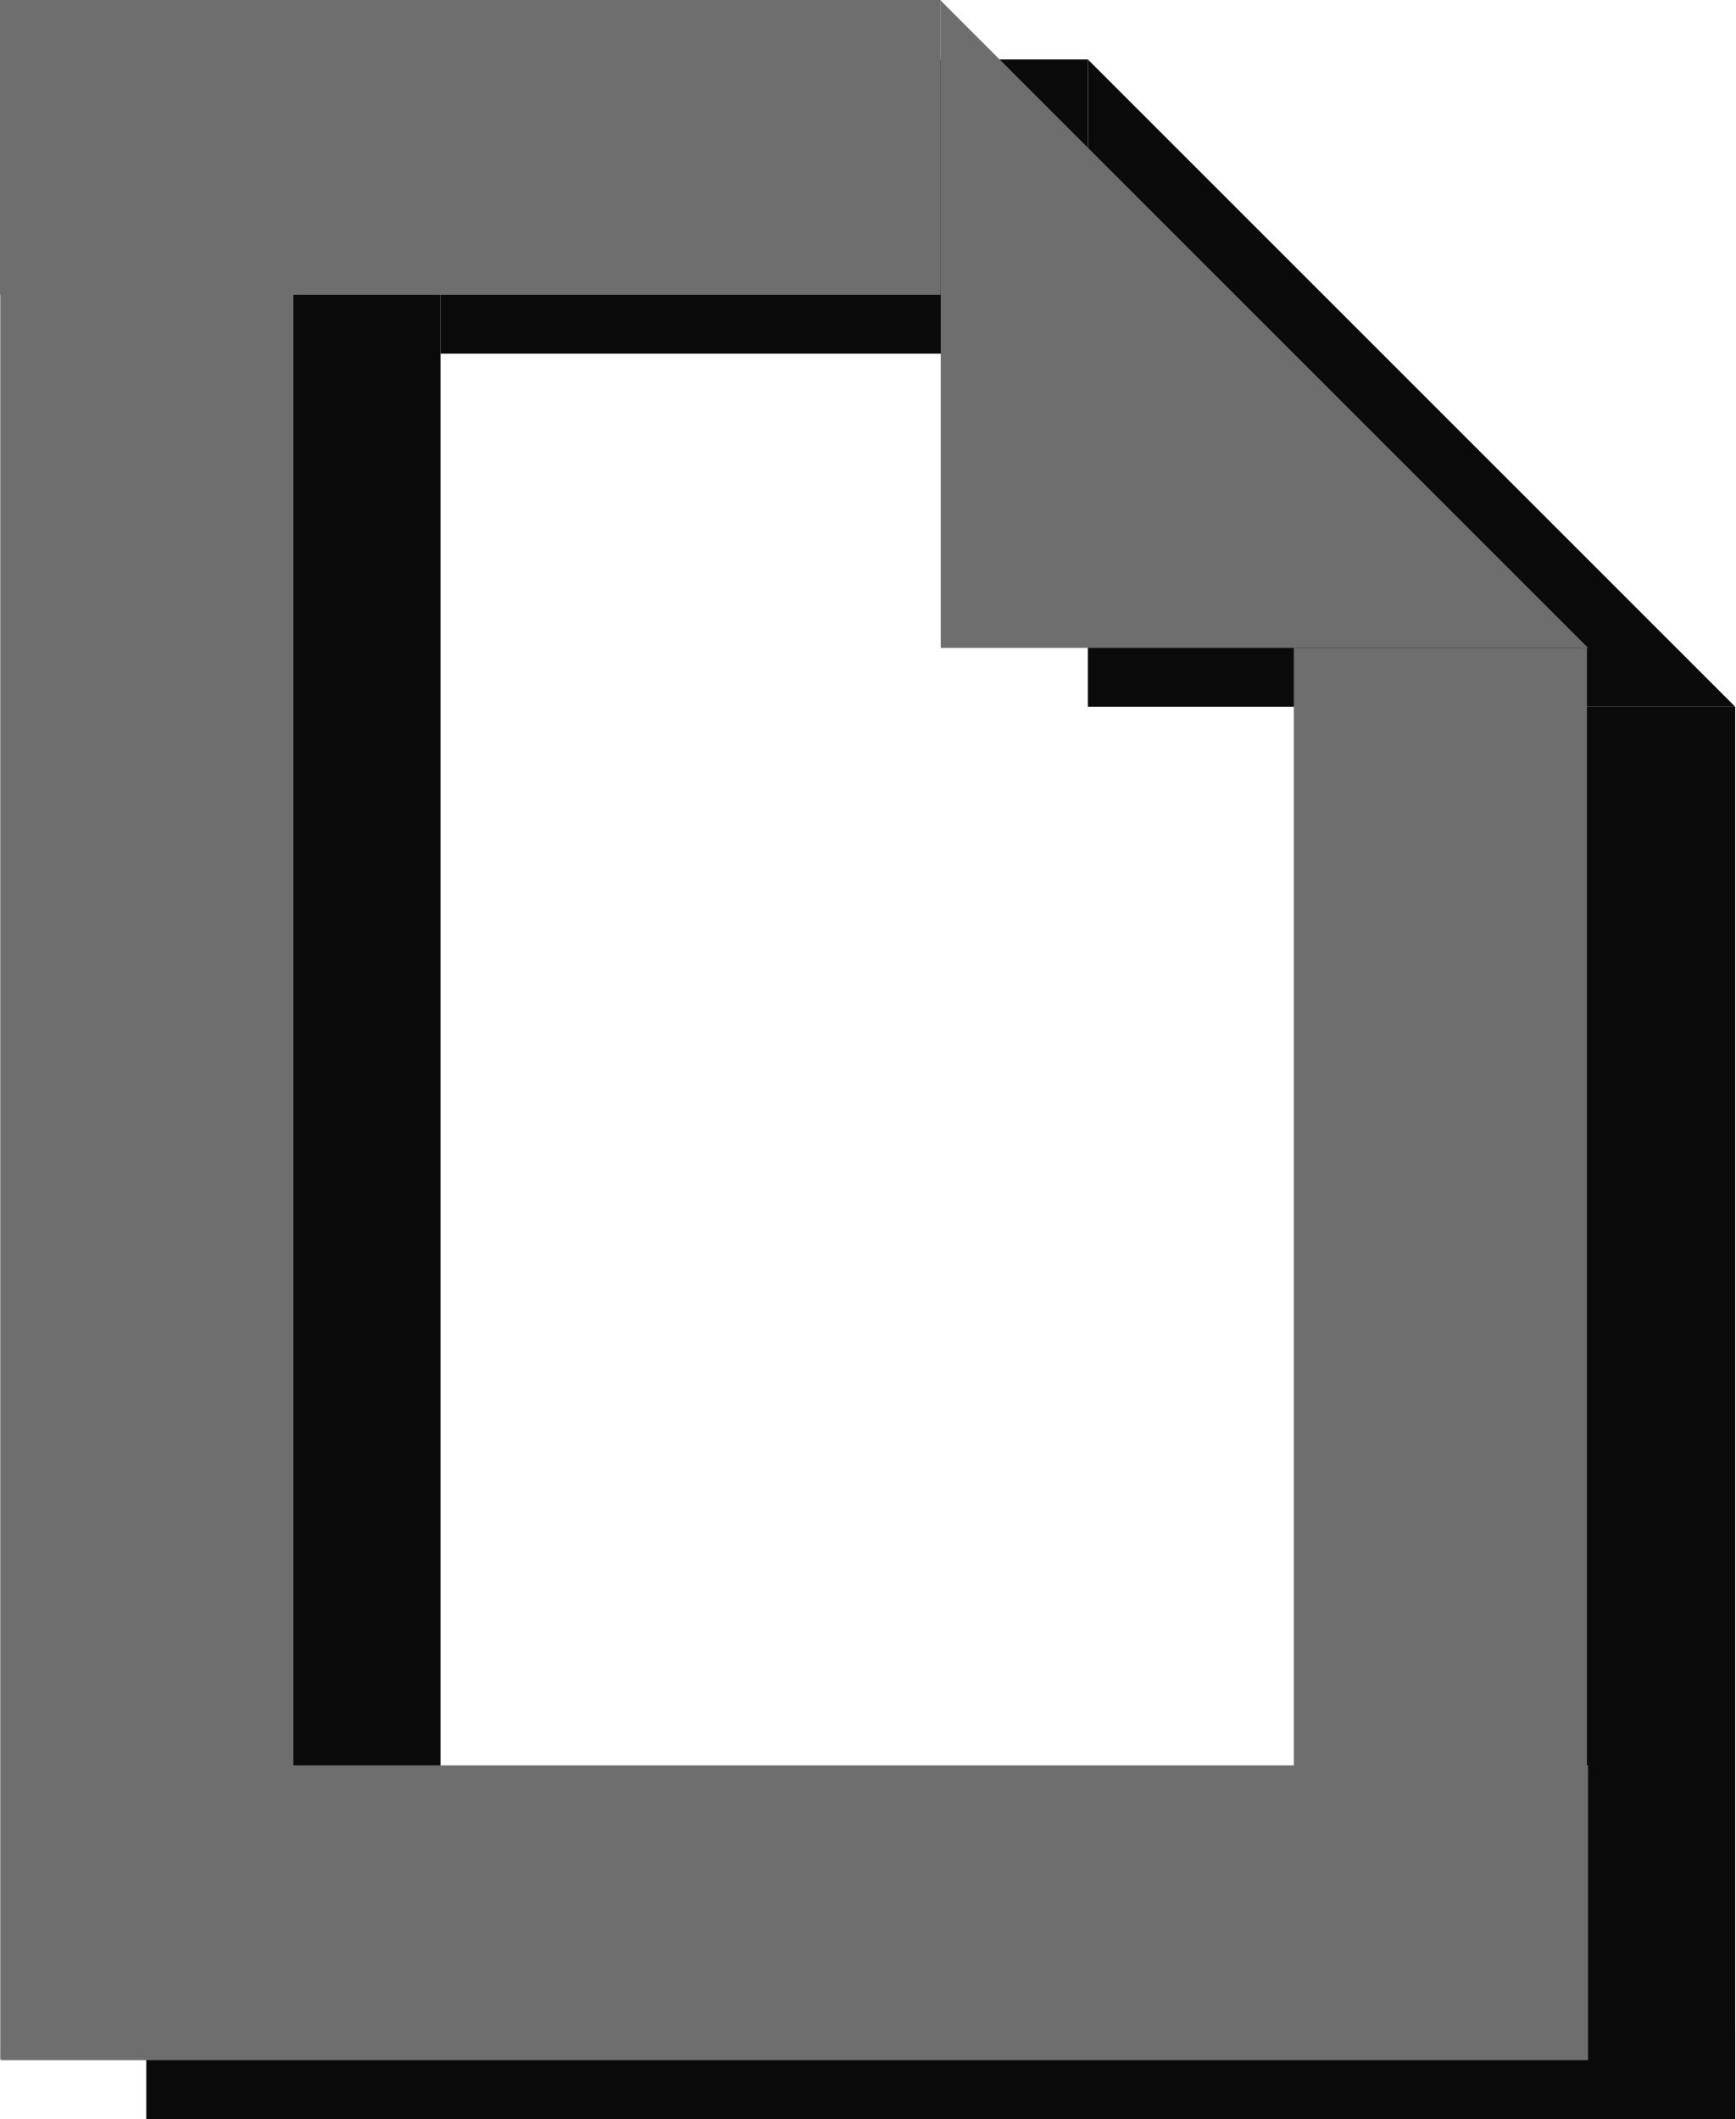
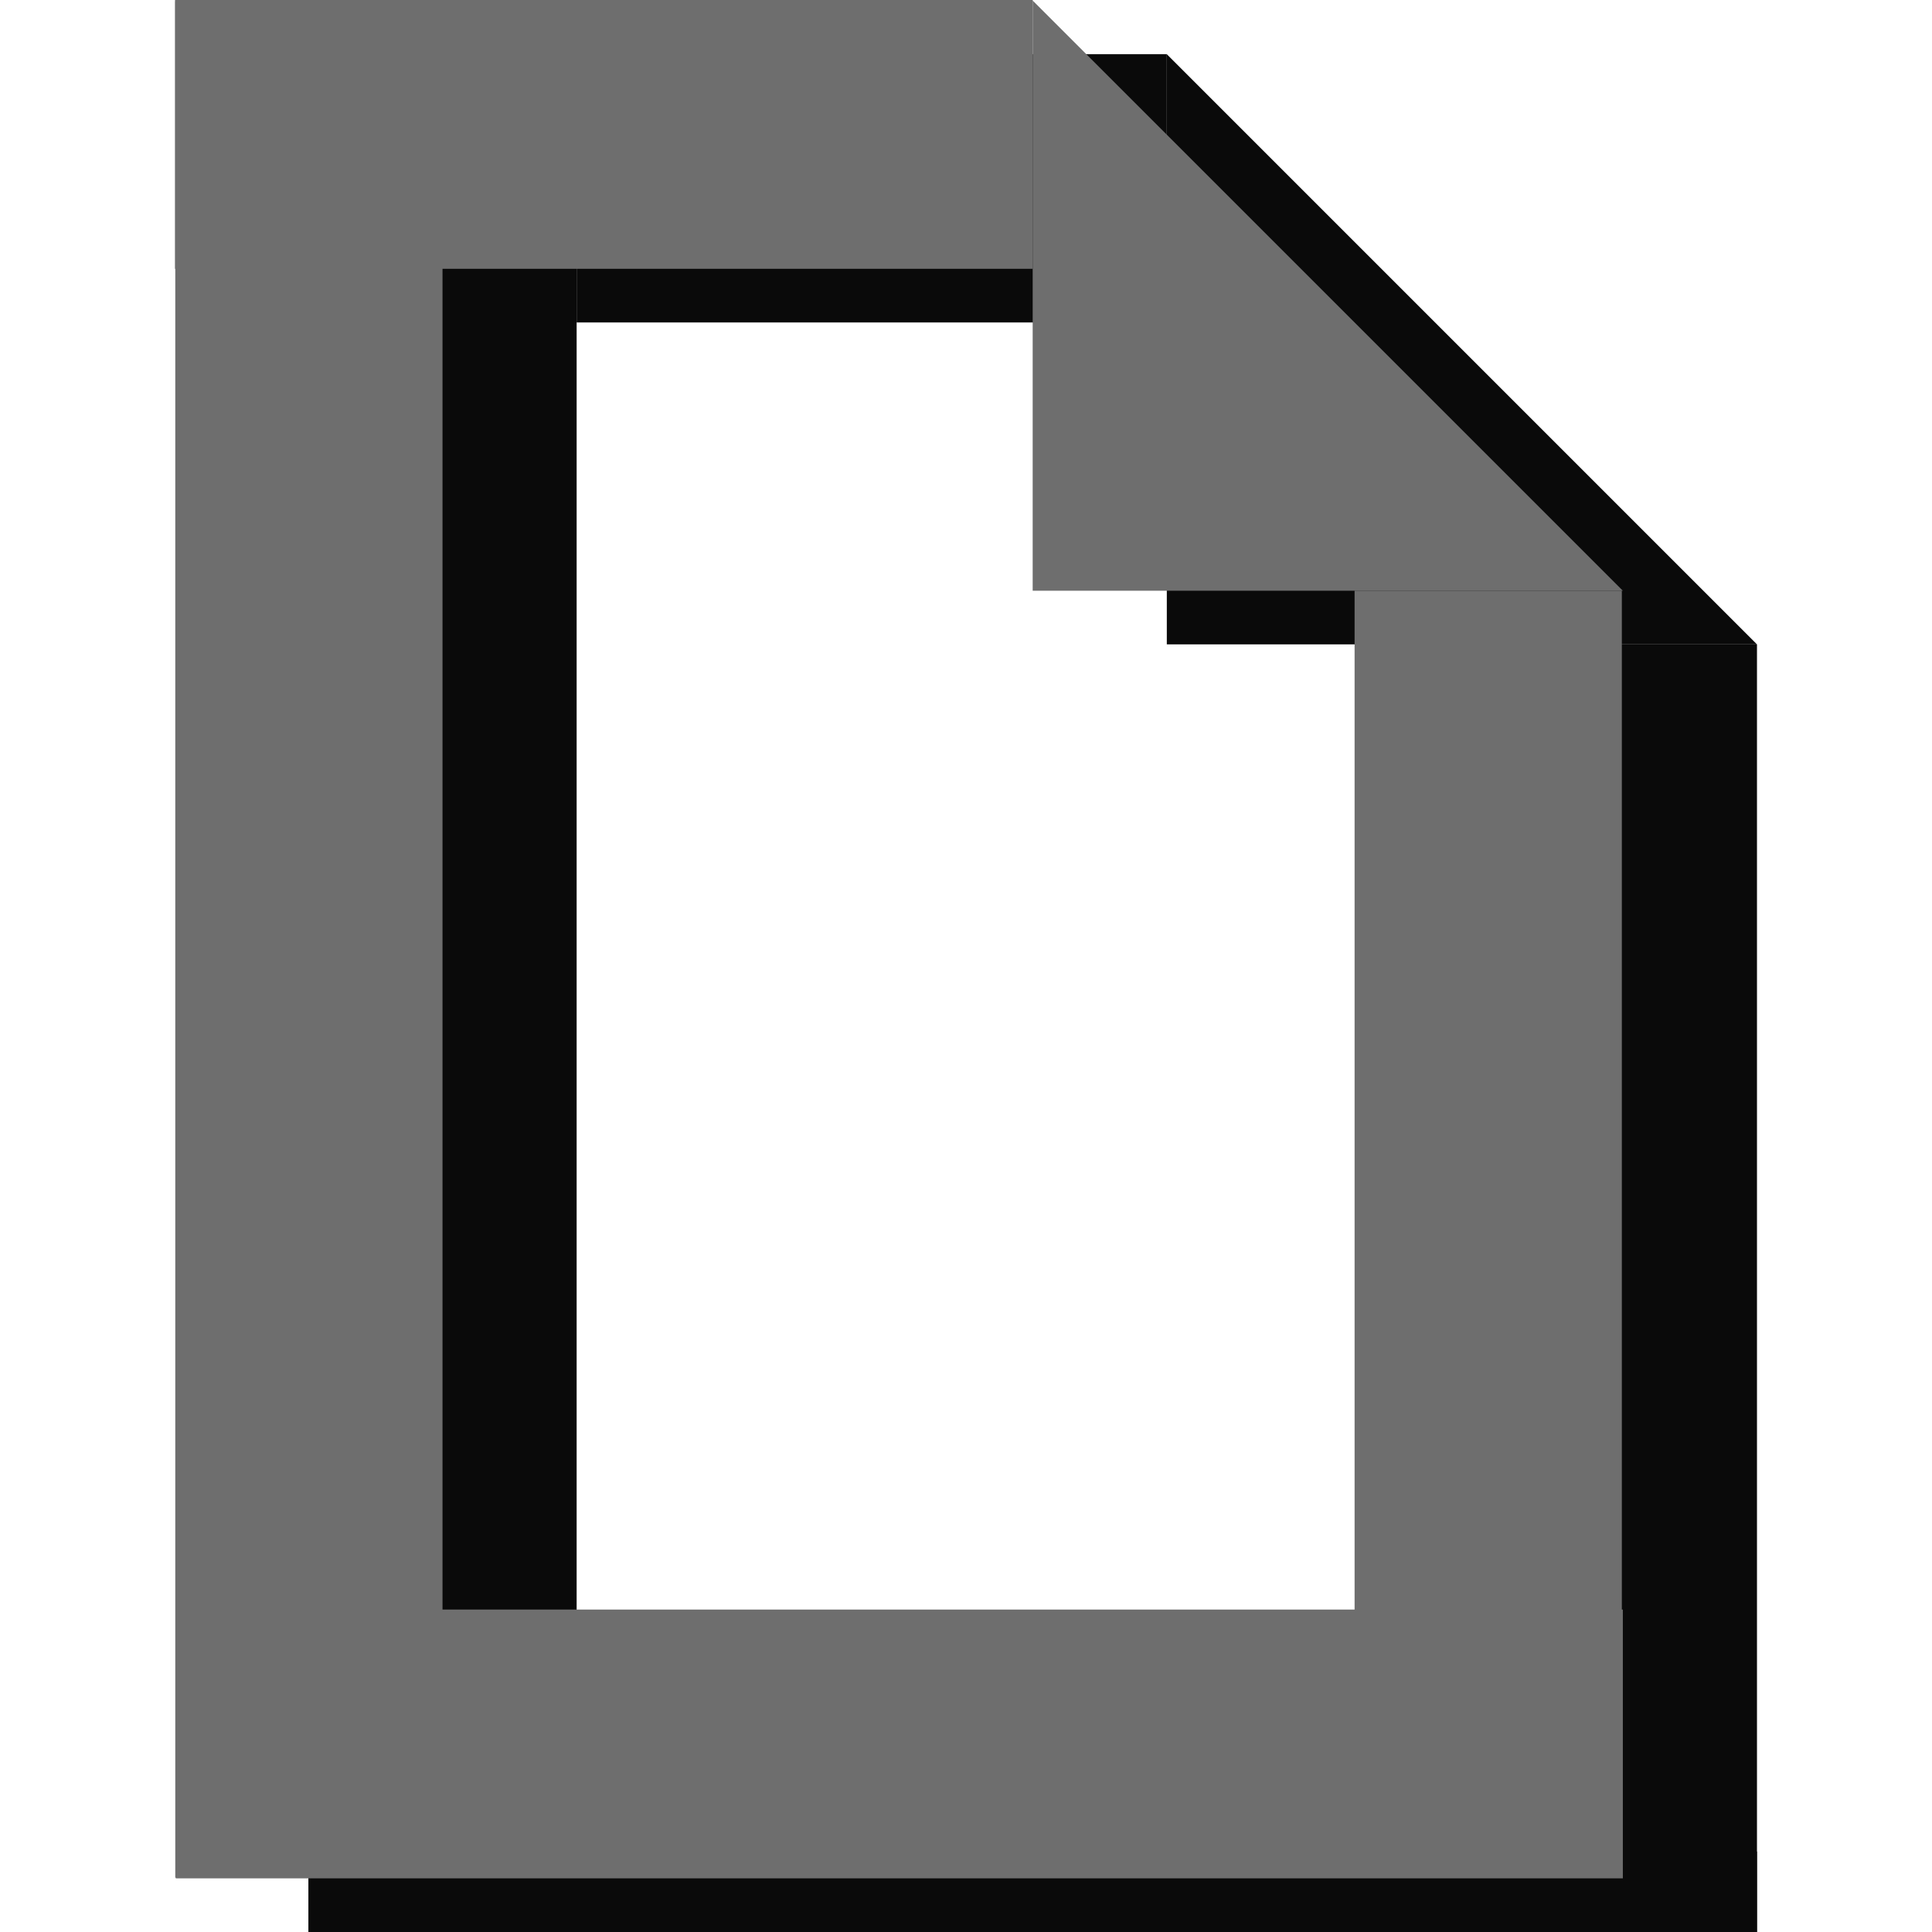
- <svg xmlns="http://www.w3.org/2000/svg" xmlns:xlink="http://www.w3.org/1999/xlink" width="58.971" height="72.02" viewBox="0 0 58.971 72.02" version="1.1" id="svg5">
+ <svg xmlns="http://www.w3.org/2000/svg" xmlns:xlink="http://www.w3.org/1999/xlink" width="100" height="100" viewBox="0 0 58.971 72.02" version="1.1" id="svg5">
  <defs id="defs2">
+     <linearGradient id="linearGradient3498">
+       <stop style="stop-color:#000000;stop-opacity:1;" offset="0" id="stop3496" />
+     </linearGradient>
    <linearGradient id="linearGradient5406">
      <stop style="stop-color:#000000;stop-opacity:1;" offset="0" id="stop5404" />
    </linearGradient>
    <linearGradient id="linearGradient5400">
      <stop style="stop-color:#0a0a0a;stop-opacity:1;" offset="0" id="stop5398" />
    </linearGradient>
    <linearGradient id="linearGradient5394">
      <stop style="stop-color:#6e6e6e;stop-opacity:1;" offset="0" id="stop5392" />
    </linearGradient>
    <linearGradient id="linearGradient3375">
      <stop style="stop-color:#000000;stop-opacity:1;" offset="0" id="stop3373" />
    </linearGradient>
    <linearGradient id="linearGradient1298">
      <stop style="stop-color:#000000;stop-opacity:1;" offset="0" id="stop1296" />
    </linearGradient>
    <linearGradient id="linearGradient2082">
      <stop style="stop-color:#000000;stop-opacity:1;" offset="0" id="stop2080" />
    </linearGradient>
    <linearGradient id="linearGradient1953">
      <stop style="stop-color:#000000;stop-opacity:1;" offset="0" id="stop1951" />
    </linearGradient>
    <linearGradient id="linearGradient1939">
      <stop style="stop-color:#000000;stop-opacity:1;" offset="0" id="stop1937" />
    </linearGradient>
    <linearGradient id="linearGradient1933">
      <stop style="stop-color:#000000;stop-opacity:1;" offset="0" id="stop1931" />
    </linearGradient>
    <linearGradient id="linearGradient1201">
      <stop style="stop-color:#000000;stop-opacity:0;" offset="0" id="stop1199" />
    </linearGradient>
    <linearGradient id="linearGradient2057">
-       <stop style="stop-color:#414141;stop-opacity:1;" offset="0" id="stop2055" />
+       <stop style="stop-color:#4d4d4d;stop-opacity:1;" offset="0" id="stop2055" />
    </linearGradient>
    <linearGradient id="linearGradient7359">
      <stop style="stop-color:#6d6881;stop-opacity:1;" offset="0" id="stop7357" />
    </linearGradient>
    <linearGradient id="shadow">
      <stop style="stop-color:#0a0a0a;stop-opacity:1;" offset="0" id="stop7174" />
    </linearGradient>
    <linearGradient id="icon">
      <stop style="stop-color:#6e6e6e;stop-opacity:1;" offset="0" id="stop7168" />
    </linearGradient>
-     <linearGradient xlink:href="#icon" id="linearGradient7172" x1="15" y1="48" x2="81" y2="48" gradientUnits="userSpaceOnUse" />
-     <linearGradient xlink:href="#shadow" id="linearGradient7178" x1="19" y1="52" x2="85" y2="52" gradientUnits="userSpaceOnUse" />
-     <linearGradient xlink:href="#icon" id="linearGradient7361" x1="14.5" y1="47.978" x2="82.068" y2="47.978" gradientUnits="userSpaceOnUse" />
-     <linearGradient xlink:href="#shadow" id="linearGradient7405" x1="24.5" y1="49.478" x2="92.068" y2="49.478" gradientUnits="userSpaceOnUse" />
-     <linearGradient xlink:href="#shadow" id="linearGradient7407" gradientUnits="userSpaceOnUse" x1="24.5" y1="49.478" x2="92.068" y2="49.478" gradientTransform="translate(0,2.5)" />
-     <linearGradient xlink:href="#icon" id="linearGradient2065" x1="20" y1="25.25" x2="60.5" y2="25.25" gradientUnits="userSpaceOnUse" />
-     <linearGradient xlink:href="#shadow" id="linearGradient2065-3" x1="20" y1="25.25" x2="60.5" y2="25.25" gradientUnits="userSpaceOnUse" />
-     <linearGradient xlink:href="#shadow" id="linearGradient2450" gradientUnits="userSpaceOnUse" x1="20" y1="25.25" x2="60.5" y2="25.25" />
-     <linearGradient xlink:href="#icon" id="linearGradient2452" gradientUnits="userSpaceOnUse" x1="20" y1="25.25" x2="60.5" y2="25.25" />
-     <linearGradient xlink:href="#shadow" id="linearGradient1941" x1="24" y1="47" x2="94" y2="47" gradientUnits="userSpaceOnUse" gradientTransform="matrix(0.7955026,0,0,0.7950341,12.06533,9.649806)" />
-     <linearGradient xlink:href="#linearGradient1201" id="linearGradient2058" gradientUnits="userSpaceOnUse" gradientTransform="matrix(0.7955026,0,0,0.7950341,67.06534,46.64981)" x1="24" y1="47" x2="94" y2="47" />
-     <linearGradient xlink:href="#icon" id="linearGradient2060" gradientUnits="userSpaceOnUse" gradientTransform="matrix(0.7955026,0,0,0.7950341,67.06534,46.64981)" x1="24" y1="47" x2="94" y2="47" />
-     <linearGradient xlink:href="#icon" id="linearGradient2064" gradientUnits="userSpaceOnUse" gradientTransform="matrix(1.043478,0,0,0.9130435,54.17391,43.26087)" x1="19" y1="60.5" x2="44" y2="60.5" />
-     <linearGradient xlink:href="#shadow" id="linearGradient2084" x1="19" y1="43.868" x2="93.975" y2="43.868" gradientUnits="userSpaceOnUse" />
-     <linearGradient xlink:href="#linearGradient1201" id="linearGradient2090" gradientUnits="userSpaceOnUse" x1="19" y1="43.868" x2="93.975" y2="43.868" />
-     <linearGradient xlink:href="#shadow" id="linearGradient2092" gradientUnits="userSpaceOnUse" x1="19" y1="43.868" x2="93.975" y2="43.868" />
    <linearGradient xlink:href="#icon" id="linearGradient1300" x1="87.038" y1="84.19" x2="97" y2="84.19" gradientUnits="userSpaceOnUse" />
    <linearGradient xlink:href="#icon" id="linearGradient1302" x1="131" y1="95.178" x2="140.962" y2="95.178" gradientUnits="userSpaceOnUse" />
    <linearGradient xlink:href="#icon" id="linearGradient1304" x1="87.058" y1="114.18" x2="141" y2="114.18" gradientUnits="userSpaceOnUse" />
    <linearGradient xlink:href="#icon" id="linearGradient1306" x1="87.029" y1="54.18" x2="119" y2="54.18" gradientUnits="userSpaceOnUse" />
    <linearGradient xlink:href="#shadow" id="linearGradient1308" x1="119" y1="60.19" x2="141" y2="60.19" gradientUnits="userSpaceOnUse" />
    <linearGradient xlink:href="#icon" id="linearGradient1388" gradientUnits="userSpaceOnUse" x1="119" y1="60.19" x2="141" y2="60.19" gradientTransform="translate(4e-6)" />
    <linearGradient xlink:href="#shadow" id="linearGradient1390" gradientUnits="userSpaceOnUse" x1="87.038" y1="84.19" x2="97" y2="84.19" />
    <linearGradient xlink:href="#shadow" id="linearGradient1392" gradientUnits="userSpaceOnUse" x1="131" y1="95.178" x2="140.962" y2="95.178" />
    <linearGradient xlink:href="#shadow" id="linearGradient1394" gradientUnits="userSpaceOnUse" x1="87.058" y1="114.18" x2="141" y2="114.18" />
    <linearGradient xlink:href="#shadow" id="linearGradient1396" gradientUnits="userSpaceOnUse" x1="87.029" y1="54.18" x2="119" y2="54.18" />
-     <linearGradient xlink:href="#linearGradient5400" id="linearGradient5402" x1="24.5" y1="52" x2="91.5" y2="52" gradientUnits="userSpaceOnUse" />
-     <linearGradient xlink:href="#icon" id="linearGradient5408" x1="17" y1="48" x2="79" y2="48" gradientUnits="userSpaceOnUse" />
-     <linearGradient xlink:href="#linearGradient2057" id="linearGradient6278" gradientUnits="userSpaceOnUse" x1="17" y1="48" x2="79" y2="48" gradientTransform="translate(41,15)" />
-     <linearGradient xlink:href="#linearGradient5400" id="linearGradient6282" gradientUnits="userSpaceOnUse" x1="24.5" y1="52" x2="91.5" y2="52" gradientTransform="translate(35,15)" />
-     <linearGradient xlink:href="#icon" id="linearGradient8169" gradientUnits="userSpaceOnUse" x1="17" y1="48" x2="79" y2="48" gradientTransform="translate(14,-6)" />
-     <linearGradient xlink:href="#shadow" id="linearGradient8235" gradientUnits="userSpaceOnUse" x1="17" y1="48" x2="79" y2="48" gradientTransform="translate(-3,15)" />
-     <linearGradient xlink:href="#shadow" id="linearGradient8237" gradientUnits="userSpaceOnUse" gradientTransform="translate(11,9)" x1="17" y1="48" x2="79" y2="48" />
-     <linearGradient xlink:href="#shadow" id="linearGradient9268" gradientUnits="userSpaceOnUse" x1="19" y1="52" x2="85" y2="52" />
-     <linearGradient xlink:href="#shadow" id="linearGradient9270" gradientUnits="userSpaceOnUse" x1="19" y1="52" x2="85" y2="52" />
-     <linearGradient xlink:href="#icon" id="linearGradient9272" gradientUnits="userSpaceOnUse" x1="15" y1="48" x2="81" y2="48" />
-     <linearGradient xlink:href="#icon" id="linearGradient9274" gradientUnits="userSpaceOnUse" x1="15" y1="48" x2="81" y2="48" />
-     <linearGradient xlink:href="#shadow" id="linearGradient9276" gradientUnits="userSpaceOnUse" x1="24.5" y1="49.478" x2="92.068" y2="49.478" />
-     <linearGradient xlink:href="#linearGradient5400" id="linearGradient9278" gradientUnits="userSpaceOnUse" x1="24.5" y1="52" x2="91.5" y2="52" />
-     <linearGradient xlink:href="#shadow" id="linearGradient9280" gradientUnits="userSpaceOnUse" x1="24.5" y1="49.478" x2="92.068" y2="49.478" />
-     <linearGradient xlink:href="#icon" id="linearGradient9282" gradientUnits="userSpaceOnUse" x1="17" y1="48" x2="79" y2="48" />
-     <linearGradient xlink:href="#shadow" id="linearGradient9284" gradientUnits="userSpaceOnUse" x1="24.5" y1="49.478" x2="92.068" y2="49.478" />
-     <linearGradient xlink:href="#icon" id="linearGradient9286" gradientUnits="userSpaceOnUse" x1="17" y1="48" x2="79" y2="48" />
  </defs>
-   <g id="layer3" style="display:none" transform="translate(-23.02888,-14.97969)">
-     <g id="layer1" style="display:none;fill:url(#linearGradient7178);fill-opacity:1">
-       <rect style="fill:url(#linearGradient9268);fill-opacity:1;fill-rule:evenodd;stroke-width:0.959;paint-order:stroke fill markers" id="rect6769-6" width="23" height="70" x="20" y="15" />
-       <rect style="fill:url(#linearGradient9270);fill-opacity:1;fill-rule:evenodd;stroke-width:0.959;paint-order:stroke fill markers" id="rect6769-7" width="23" height="70" x="63" y="15" />
-     </g>
-     <g id="layer2" style="fill:url(#linearGradient7172);fill-opacity:1">
-       <rect style="display:inline;fill:url(#linearGradient9272);fill-opacity:1;fill-rule:evenodd;stroke-width:0.959;paint-order:stroke fill markers" id="rect6769" width="23" height="70" x="15" y="13" />
-       <rect style="display:inline;fill:url(#linearGradient9274);fill-opacity:1;fill-rule:evenodd;stroke-width:0.959;paint-order:stroke fill markers" id="rect6771" width="23" height="70" x="58" y="13" />
-     </g>
-   </g>
-   <g id="layer4" style="display:none" transform="translate(-23.02888,-14.97969)">
-     <g id="layer6" style="display:inline;fill:url(#linearGradient9276);fill-opacity:1" transform="translate(-6)">
-       <path style="fill:url(#linearGradient7407);fill-opacity:1;stroke:none;stroke-width:1px;stroke-linecap:butt;stroke-linejoin:miter;stroke-opacity:0" d="M 26,15 V 85 L 92,52 Z" id="path7355-3" />
-     </g>
-     <g id="layer5" style="stroke:none">
-       <path style="fill:url(#linearGradient7361);fill-opacity:1;stroke:none;stroke-width:1px;stroke-linecap:butt;stroke-linejoin:miter;stroke-opacity:0" d="M 15,13 V 83 L 81,50 Z" id="path7355" />
-     </g>
-   </g>
-   <g id="g2667" style="display:none" transform="translate(-23.02888,-14.97969)">
-     <g id="g2661" style="display:inline;fill:url(#linearGradient9280);fill-opacity:1" transform="translate(-6)">
-       <path style="fill:none;fill-opacity:1;stroke:url(#linearGradient9278);stroke-width:4;stroke-linecap:butt;stroke-linejoin:miter;stroke-dasharray:none;stroke-opacity:1" d="M 28,17 V 83 H 90 V 17 Z" id="path2659" />
-     </g>
-     <g id="g2665" style="stroke:none">
-       <path style="opacity:1;fill:none;fill-opacity:1;stroke:url(#linearGradient9282);stroke-width:4;stroke-linecap:butt;stroke-linejoin:miter;stroke-miterlimit:4;stroke-dasharray:none;stroke-opacity:1;paint-order:normal" d="M 17,15 V 81 H 79 V 15 Z" id="path2663" />
-     </g>
-   </g>
-   <g id="g7721" style="display:none" transform="translate(-23.02888,-14.97969)">
-     <g id="g7715" style="display:inline;fill:url(#linearGradient9284);fill-opacity:1" transform="translate(-6)">
-       <path style="display:inline;fill:none;fill-opacity:1;stroke:url(#linearGradient8235);stroke-width:4;stroke-linecap:butt;stroke-linejoin:miter;stroke-miterlimit:4;stroke-dasharray:none;stroke-opacity:1;paint-order:normal" d="M 84,83 22,17" id="path7717-2" transform="translate(6)" />
-       <path style="display:inline;fill:none;fill-opacity:1;stroke:url(#linearGradient8237);stroke-width:4;stroke-linecap:butt;stroke-linejoin:miter;stroke-miterlimit:4;stroke-dasharray:none;stroke-opacity:1;paint-order:normal" d="M 22,83 84,17" id="path7717-5-9" transform="translate(6)" />
-     </g>
-     <g id="g7719" style="stroke:none">
-       <path style="opacity:1;fill:none;fill-opacity:1;stroke:url(#linearGradient9286);stroke-width:4;stroke-linecap:butt;stroke-linejoin:miter;stroke-miterlimit:4;stroke-dasharray:none;stroke-opacity:1;paint-order:normal" d="M 79,81 17,15" id="path7717" />
-       <path style="display:inline;fill:none;fill-opacity:1;stroke:url(#linearGradient8169);stroke-width:4;stroke-linecap:butt;stroke-linejoin:miter;stroke-miterlimit:4;stroke-dasharray:none;stroke-opacity:1;paint-order:normal" d="M 17,81 79,15" id="path7717-5" />
-     </g>
-   </g>
-   <g id="g6209" style="display:none" transform="translate(-23.02888,-14.97969)">
-     <g id="g6203" style="display:inline;fill:url(#linearGradient7405);fill-opacity:1" transform="translate(-6)">
-       <path style="fill:none;fill-opacity:1;stroke:url(#linearGradient5402);stroke-width:4;stroke-linecap:butt;stroke-linejoin:miter;stroke-dasharray:none;stroke-opacity:1" d="M 28,27 V 83 H 76 V 27 Z" id="path6201" />
-       <path style="display:inline;fill:none;fill-opacity:1;stroke:url(#linearGradient6282);stroke-width:4;stroke-linecap:butt;stroke-linejoin:miter;stroke-dasharray:none;stroke-opacity:1" d="M 42,17 V 69 H 90 V 17 Z" id="path6201-7" />
-     </g>
-     <g id="g6207" style="stroke:none">
-       <path style="display:inline;fill:none;fill-opacity:1;stroke:url(#linearGradient6278);stroke-width:4;stroke-linecap:butt;stroke-linejoin:miter;stroke-miterlimit:4;stroke-dasharray:none;stroke-opacity:1;paint-order:normal" d="M 37,15 V 67 H 85 V 15 Z" id="path6205-5" transform="translate(-6)" />
-       <path style="display:inline;opacity:1;fill:none;fill-opacity:1;stroke:url(#linearGradient5408);stroke-width:4;stroke-linecap:butt;stroke-linejoin:miter;stroke-miterlimit:4;stroke-dasharray:none;stroke-opacity:1;paint-order:normal" d="M 17,29 V 81 H 65 V 29 Z" id="path6205" />
-     </g>
-   </g>
-   <g id="layer7" style="display:none" transform="translate(-23.02888,-14.97969)">
-     <g id="layer9">
-       <path id="path2053-7" style="fill:url(#linearGradient2065-3);fill-opacity:1;stroke:none;stroke-width:1px;stroke-linecap:butt;stroke-linejoin:miter;stroke-opacity:1" d="M 56,36 V 56 L 21,36 M 56,76 86,46 56,16 M 21,36 v 20 h 35" class="UnoptimicedTransforms" transform="translate(-1)" />
-     </g>
-     <g id="layer8">
-       <path id="path2053" style="fill:url(#linearGradient2065);fill-opacity:1;stroke:none;stroke-width:1px;stroke-linecap:butt;stroke-linejoin:miter;stroke-opacity:1" d="M 55,40 V 60 L 20,40 M 55,80 85,50 55,20 M 20,40 v 20 h 35" class="UnoptimicedTransforms" transform="translate(-5,-6)" />
-     </g>
-   </g>
-   <g id="g2448" style="display:none" transform="translate(-23.02888,-14.97969)">
-     <g id="g2442">
-       <path id="path2440" style="fill:url(#linearGradient2450);fill-opacity:1;stroke:none;stroke-width:1px;stroke-linecap:butt;stroke-linejoin:miter;stroke-opacity:1" d="m 54.5,36 v 20 l -35,-20 m 35,40 30,-30 -30,-30 m -35,20 v 20 h 35" class="UnoptimicedTransforms" transform="matrix(-1,0,0,1,104.5,0)" />
-     </g>
-     <g id="g2446">
-       <path id="path2444" style="fill:url(#linearGradient2452);fill-opacity:1;stroke:none;stroke-width:1px;stroke-linecap:butt;stroke-linejoin:miter;stroke-opacity:1" d="M 55,40 V 60 L 20,40 M 55,80 85,50 55,20 M 20,40 v 20 h 35" class="UnoptimicedTransforms" transform="matrix(-1,0,0,1,100,-6)" />
-     </g>
-   </g>
-   <g id="g2448-7" style="display:none" transform="translate(-32.02889,-11.97969)">
-     <g id="g2442-5" transform="translate(4.340298,4.470826)" style="display:inline;fill:url(#linearGradient2084);fill-opacity:1">
-       <path style="fill:url(#linearGradient2090);fill-opacity:1;stroke:url(#linearGradient1941);stroke-width:14.315;stroke-linecap:round;stroke-linejoin:round;stroke-dasharray:none;paint-order:stroke fill markers" id="path1167" d="M 33.173,57.017 A 27.34,30.487 0 0 1 45.832,20.298 27.34,30.487 0 0 1 80.416,28.064 27.34,30.487 0 0 1 79.343,67.385" />
-       <path style="fill:url(#linearGradient2092);fill-opacity:1;stroke-width:17.57;stroke-linecap:round;stroke-linejoin:round;stroke-dasharray:none;paint-order:stroke fill markers" d="m 19.66,61.529 28,-13 -7,21 -21,-8" id="path1949" />
-     </g>
-     <g id="g2446-5" transform="translate(-54.99999,-37.19022)" style="display:inline">
-       <path style="display:inline;fill:url(#linearGradient2058);fill-opacity:1;stroke:url(#linearGradient2060);stroke-width:14.315;stroke-linecap:round;stroke-linejoin:round;stroke-dasharray:none;paint-order:stroke fill markers" id="path1167-27" d="M 87.698,93.145 A 27.843,27.826 0 0 1 101.843,58.983 27.843,27.826 0 0 1 137.449,69.013 27.843,27.826 0 0 1 131.66,105.529" />
-       <path style="display:inline;fill:url(#linearGradient2064);fill-opacity:1;stroke-width:17.57;stroke-linecap:round;stroke-linejoin:round;stroke-dasharray:none;paint-order:stroke fill markers" d="m 74,101 28,-13 -7,21 -21,-8" id="path1949-9" />
-     </g>
-   </g>
  <g id="g291" style="display:inline" transform="translate(-32.02889,-11.97969)">
    <g id="g1380" transform="translate(-51.01896,-33.16496)" style="display:inline">
      <rect style="fill:url(#linearGradient1390);fill-opacity:1" id="rect1370" width="6" height="63" x="92.019" y="54.165" />
      <rect style="display:inline;fill:url(#linearGradient1392);fill-opacity:1;stroke-width:0.828" id="rect1372" width="6" height="48" x="136.019" y="69.165" />
      <rect style="fill:url(#linearGradient1394);fill-opacity:1;stroke-width:0.879" id="rect1374" width="54" height="3" x="88.019" y="114.165" />
      <rect style="display:inline;fill:url(#linearGradient1396);fill-opacity:1;stroke-width:0.677" id="rect1376" width="22" height="10" x="98.019" y="47.165" ry="2.3144531e-07" />
      <path style="fill:url(#linearGradient1308);fill-opacity:1" d="m 120.019,47.165 22,22 h -22 z" id="path1378" />
    </g>
    <g id="g289" transform="translate(-54.99999,-37.19022)" style="display:inline">
      <rect style="fill:url(#linearGradient1300);fill-opacity:1" id="rect347" width="9.962" height="69.949" x="87.038" y="49.215" />
      <rect style="display:inline;fill:url(#linearGradient1302);fill-opacity:1;stroke-width:0.828" id="rect347-3" width="9.962" height="47.975" x="131" y="71.19" />
      <rect style="fill:url(#linearGradient1304);fill-opacity:1;stroke-width:0.879" id="rect351" width="53.942" height="10.02" x="87.058" y="109.17" />
      <rect style="display:inline;fill:url(#linearGradient1306);fill-opacity:1;stroke-width:0.677" id="rect351-6" width="31.971" height="10.02" x="87.029" y="49.17" />
      <path style="fill:url(#linearGradient1388);fill-opacity:1" d="m 119,49.19 22,22 h -22 z" id="path568" />
    </g>
  </g>
</svg>
